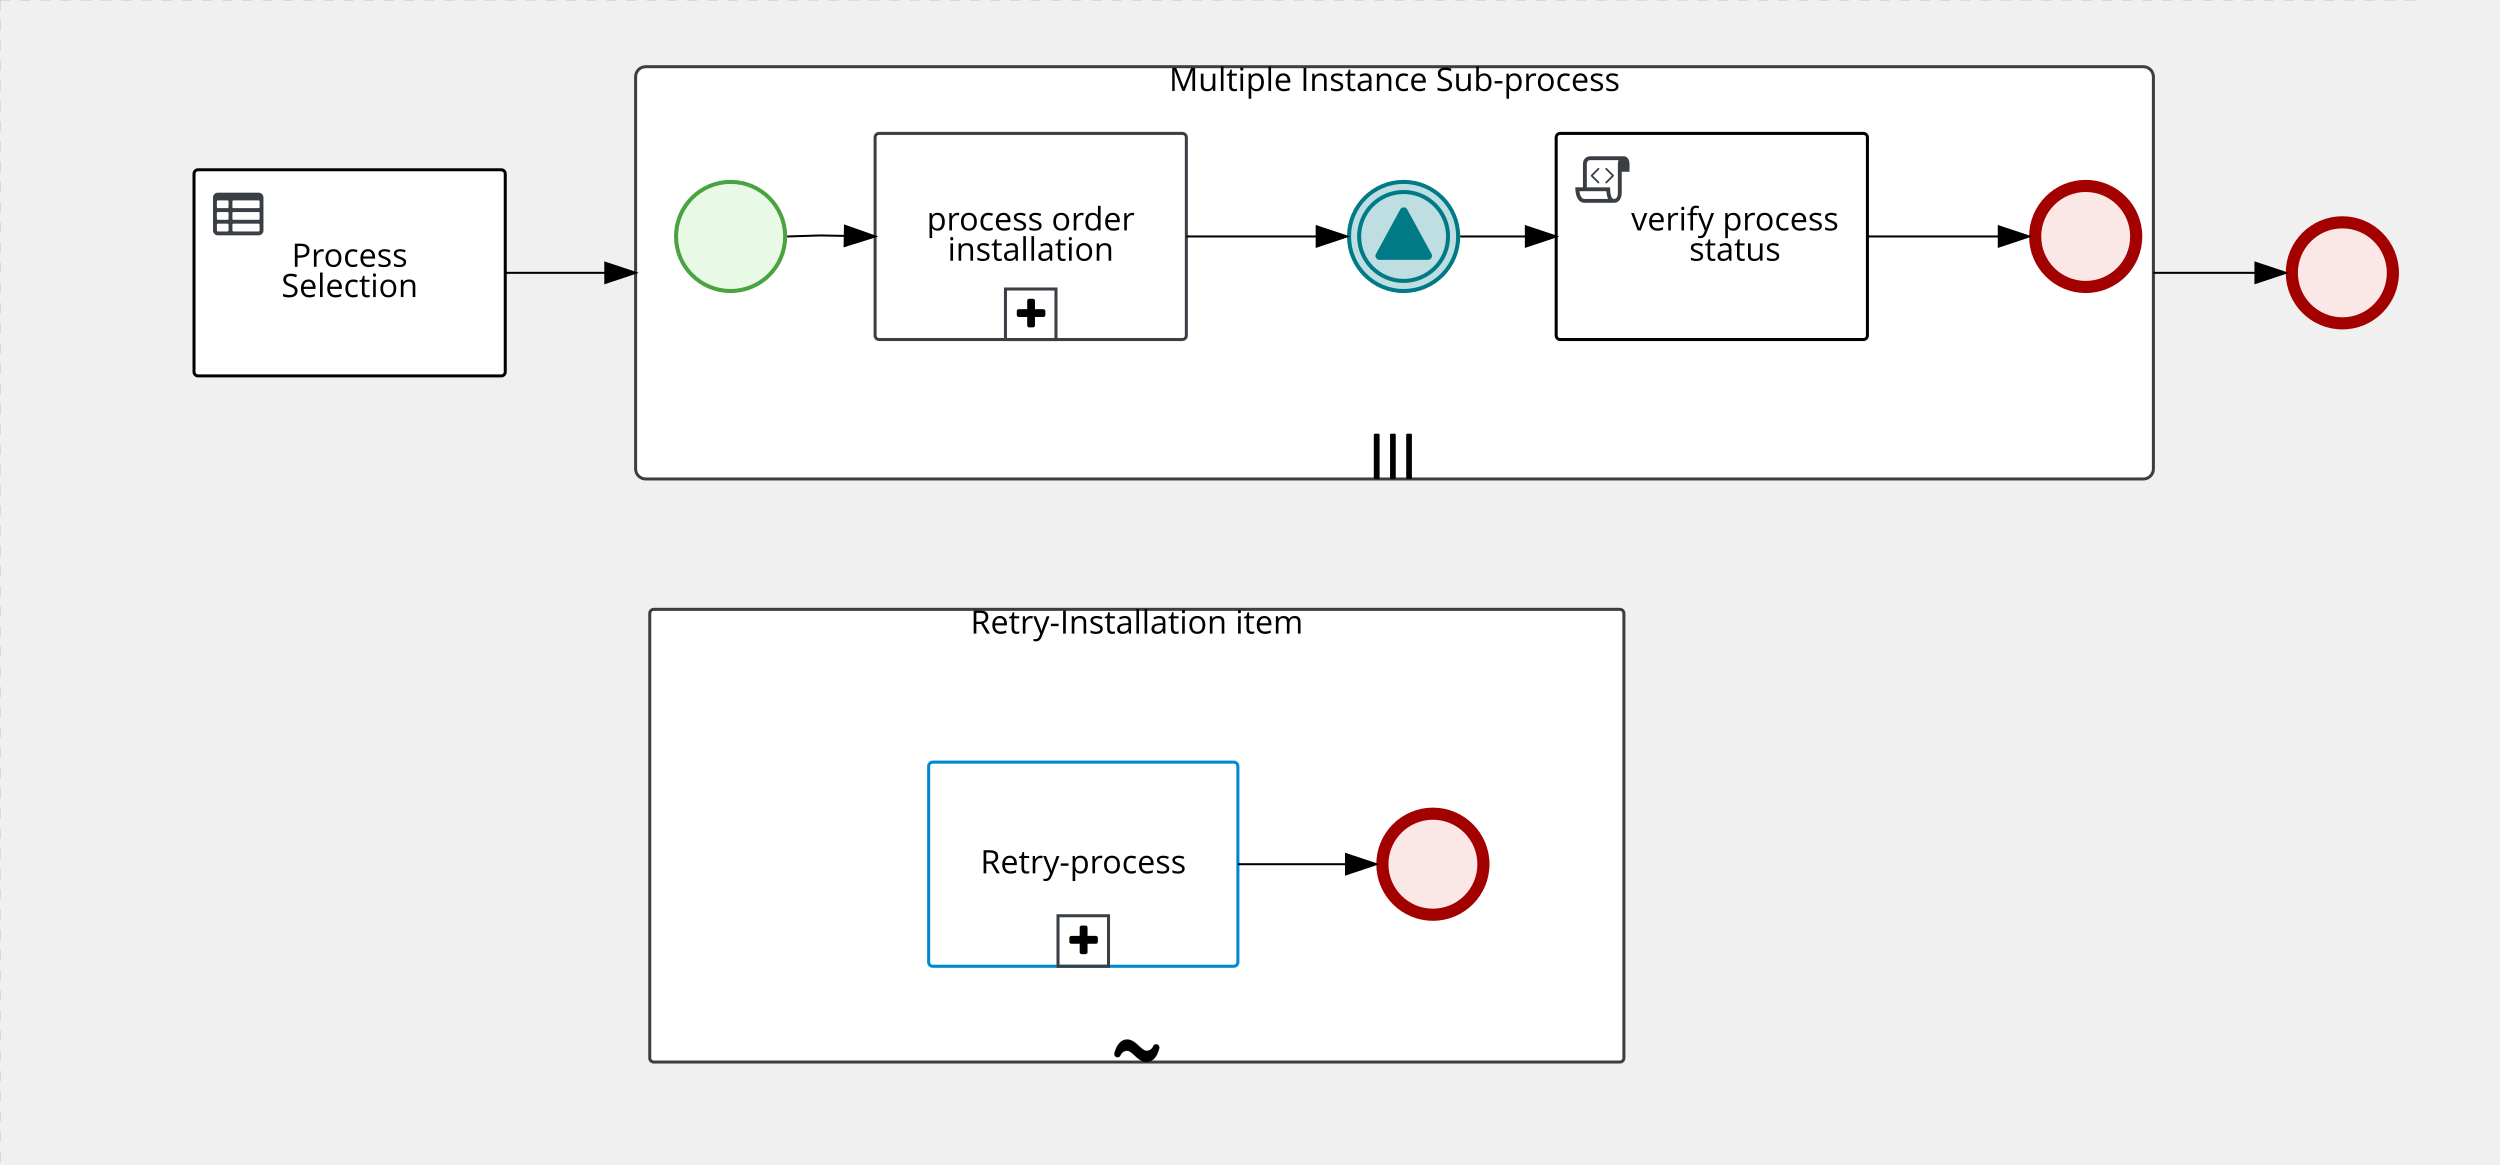
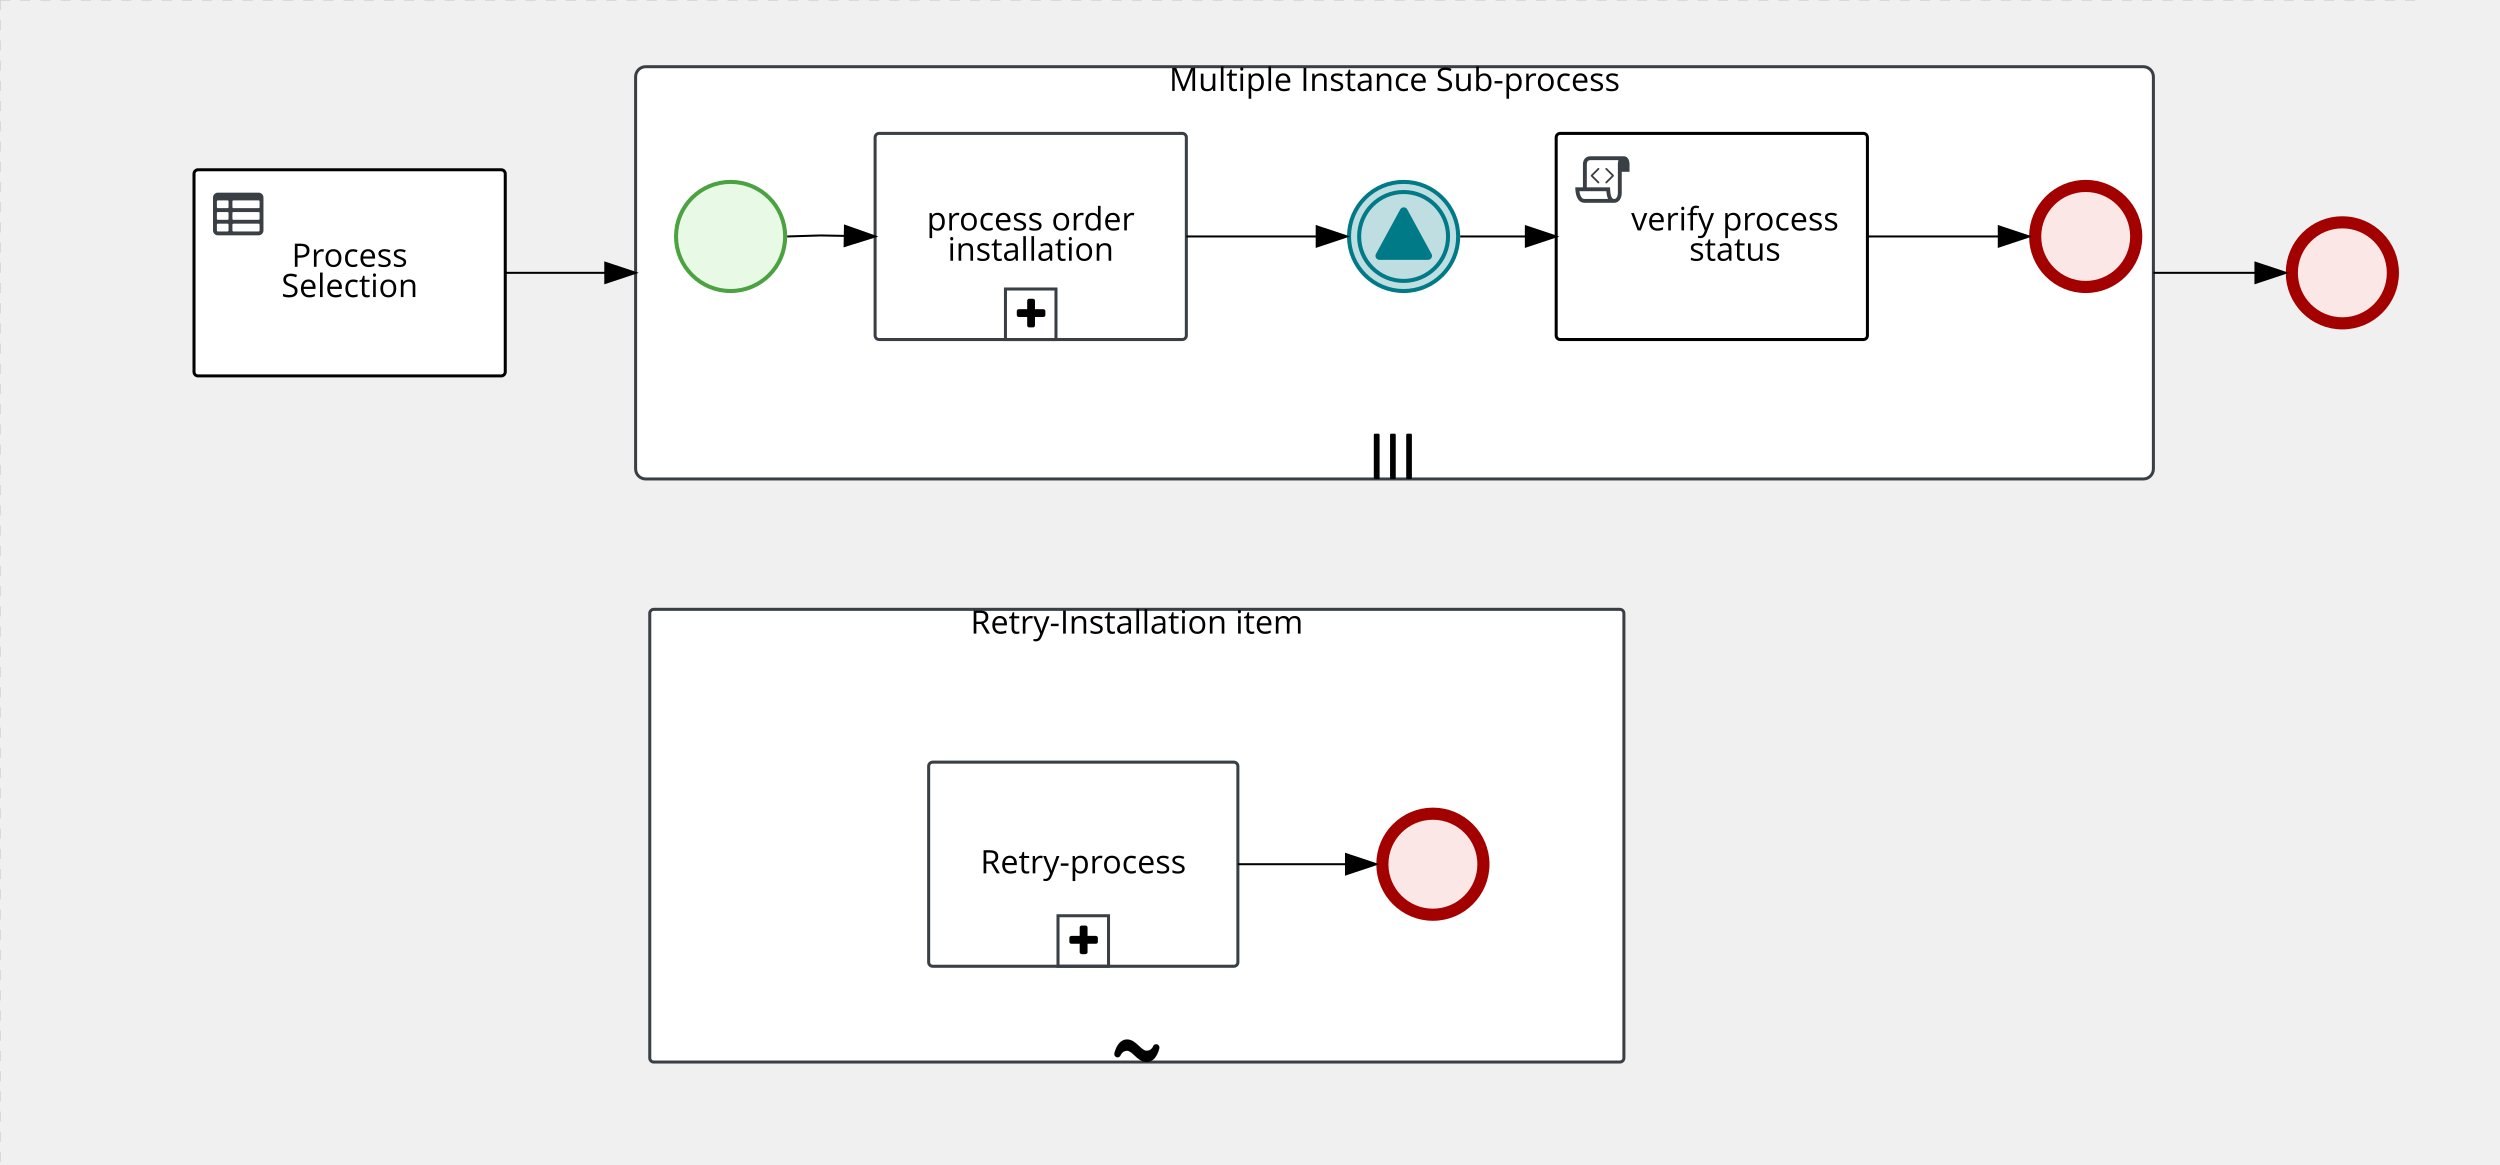
<svg xmlns="http://www.w3.org/2000/svg" version="1.1" width="1237" height="576" viewBox="0 0 1237 576">
  <defs />
  <g transform="matrix(1,0,0,1,0,0)">
    <g>
      <g>
        <g>
          <path fill="none" stroke="#d3d3d3" paint-order="fill stroke markers" d=" M 0 0 L 1200 0" stroke-miterlimit="10" stroke-opacity="0.8" stroke-dasharray="5" />
        </g>
        <g>
          <path fill="none" stroke="#d3d3d3" paint-order="fill stroke markers" d=" M 0 0 L 0 800" stroke-miterlimit="10" stroke-opacity="0.8" stroke-dasharray="5" />
        </g>
      </g>
      <g id="_45F9D44C-ED1A-4BF3-ACC1-0480FF2992BC" bpmn2nodeid="_45F9D44C-ED1A-4BF3-ACC1-0480FF2992BC" transform="matrix(1,0,0,1,314.5,33)">
        <g>
          <path fill="none" stroke="none" />
        </g>
        <g transform="matrix(1,0,0,1,0,0)">
          <path fill="#ffffff" stroke="none" id="_45F9D44C-ED1A-4BF3-ACC1-0480FF2992BC?shapeType=BACKGROUND" paint-order="stroke fill markers" d=" M 5 0 L 746 0 L 746 0 A 5 5 0 0 1 751 5 L 751 199 L 751 199 A 5 5 0 0 1 746 204 L 5 204 L 5 204 A 5 5 0 0 1 0 199 L 0 5 L 0 5 A 5 5 0 0 1 5 0 Z" />
        </g>
        <g transform="matrix(1,0,0,1,0,0)">
          <path fill="none" stroke="#393f44" id="_45F9D44C-ED1A-4BF3-ACC1-0480FF2992BC?shapeType=BORDER&amp;renderType=STROKE" paint-order="fill stroke markers" d=" M 5 0 L 746 0 L 746 0 A 5 5 0 0 1 751 5 L 751 199 L 751 199 A 5 5 0 0 1 746 204 L 5 204 L 5 204 A 5 5 0 0 1 0 199 L 0 5 L 0 5 A 5 5 0 0 1 5 0 Z" stroke-miterlimit="10" stroke-width="1.5" stroke-dasharray="" />
        </g>
        <g transform="matrix(1,0,0,1,78.5,-29)">
          <g transform="matrix(0.05,0,0,0.05,285,209)">
            <g transform="matrix(1,0,0,1,0,0)">
              <path fill="#000000" stroke="#000000" id="_45F9D44C-ED1A-4BF3-ACC1-0480FF2992BCundefined" paint-order="fill stroke markers" d=" M 0 0 M 92 44 L 92 468 C 92 474.6 86.6 480 80 480 L 48 480 C 41.4 480 36 474.6 36 468 L 36 44 C 36 37.4 41.4 32 48 32 L 80 32 C 86.6 32 92 37.4 92 44 Z M 0 0 M 252 44 L 252 468 C 252 474.6 246.6 480 240 480 L 208 480 C 201.4 480 196 474.6 196 468 L 196 44 C 196 37.4 201.4 32 208 32 L 240 32 C 246.6 32 252 37.4 252 44 Z M 0 0 M 412 44 L 412 468 C 412 474.6 406.6 480 400 480 L 368 480 C 361.4 480 356 474.6 356 468 L 356 44 C 356 37.4 361.4 32 368 32 L 400 32 C 406.6 32 412 37.4 412 44 Z" stroke-miterlimit="10" stroke-dasharray="" />
            </g>
            <g transform="matrix(1,0,0,1,0,0)">
              <path fill="none" stroke="none" />
            </g>
          </g>
        </g>
        <g transform="matrix(1,0,0,1,263.9414,0)">
          <text fill="#000000" stroke="none" font-family="Open Sans" font-size="12pt" font-style="normal" font-weight="normal" text-decoration="normal" x="111.559" y="12" text-anchor="middle" dominant-baseline="alphabetic">Multiple Instance Sub-process</text>
        </g>
        <g id="_B4C3B52A-9EFA-4FB7-9D78-ED9850F63086" bpmn2nodeid="_B4C3B52A-9EFA-4FB7-9D78-ED9850F63086" transform="matrix(1,0,0,1,689.5,56)">
          <g>
            <path fill="none" stroke="none" />
          </g>
          <g transform="matrix(0.125,0,0,0.125,0,0)">
            <g transform="matrix(1,0,0,1,0,0)">
              <path fill="#fce7e7" stroke="none" id="_B4C3B52A-9EFA-4FB7-9D78-ED9850F63086?shapeType=BACKGROUND" paint-order="stroke fill markers" d=" M 0 0 M 444 224 C 444 263.9 434.2 300.8 414.4 334.5 C 394.7 368.2 368 394.9 334.4 414.5 C 300.8 434.1 263.9 444 224 444 C 184.1 444 147.2 434.2 113.5 414.4 C 79.8 394.7 53.1 368 33.5 334.4 C 13.9 300.8 4 263.9 4 224 C 4 184.1 13.8 147.2 33.6 113.5 C 53.4 79.8 80.1 53.1 113.6 33.5 C 147.1 13.9 184.1 4 224 4 C 263.9 4 300.8 13.8 334.5 33.6 C 368.2 53.4 394.9 80.1 414.5 113.6 C 434.1 147.1 444 184.1 444 224 Z" />
            </g>
            <g>
              <g transform="matrix(1,0,0,1,0,0)">
                <g transform="matrix(1,0,0,1,0,0)">
                  <path fill="#a30000" stroke="none" id="_B4C3B52A-9EFA-4FB7-9D78-ED9850F63086?shapeType=BORDER&amp;renderType=FILL" paint-order="stroke fill markers" d=" M 0 0 M 224 0 C 100.3 0 0 100.3 0 224 C 0 347.7 100.3 448 224 448 C 347.7 448 448 347.7 448 224 C 448 100.3 347.7 0 224 0 Z M 0 0 M 224 400 C 126.8 400 48 321.2 48 224 C 48 126.8 126.8 48 224 48 C 321.2 48 400 126.8 400 224 C 400 321.2 321.2 400 224 400 Z" />
                </g>
              </g>
            </g>
          </g>
          <g transform="matrix(1,0,0,1,28,61)" />
        </g>
        <g id="_2AE18063-6192-4CA4-B357-3C3E5F66B552" bpmn2nodeid="_2AE18063-6192-4CA4-B357-3C3E5F66B552" transform="matrix(1,0,0,1,19,56)">
          <g>
            <path fill="none" stroke="none" />
          </g>
          <g transform="matrix(0.125,0,0,0.125,0,0)">
            <g transform="matrix(1,0,0,1,0,0)">
              <path fill="#e8fae6" stroke="none" id="_2AE18063-6192-4CA4-B357-3C3E5F66B552?shapeType=BACKGROUND" paint-order="stroke fill markers" d=" M 0 0 M 444 224 C 444 263.9 434.2 300.8 414.4 334.5 C 394.7 368.2 368 394.9 334.4 414.5 C 300.8 434.1 263.9 444 224 444 C 184.1 444 147.2 434.2 113.5 414.4 C 79.8 394.7 53.1 368 33.5 334.4 C 13.9 300.8 4 263.9 4 224 C 4 184.1 13.8 147.2 33.6 113.5 C 53.4 79.8 80.1 53.1 113.6 33.5 C 147.1 13.9 184.1 4 224 4 C 263.9 4 300.8 13.8 334.5 33.6 C 368.2 53.4 394.9 80.1 414.5 113.6 C 434.1 147.1 444 184.1 444 224 Z" />
            </g>
            <g>
              <g transform="matrix(1,0,0,1,0,0)">
                <g transform="matrix(1,0,0,1,0,0)">
                  <path fill="#4aa241" stroke="none" id="_2AE18063-6192-4CA4-B357-3C3E5F66B552?shapeType=BORDER&amp;renderType=FILL" paint-order="stroke fill markers" d=" M 0 0 M 224 0 C 100.3 0 0 100.3 0 224 C 0 347.7 100.3 448 224 448 C 347.7 448 448 347.7 448 224 C 448 100.3 347.7 0 224 0 Z M 0 0 M 224 432 C 109.1 432 16 338.9 16 224 C 16 109.1 109.1 16 224 16 C 338.9 16 432 109.1 432 224 C 432 338.9 338.9 432 224 432 Z" />
                </g>
              </g>
            </g>
          </g>
          <g transform="matrix(1,0,0,1,28,61)" />
        </g>
        <g id="_67140513-3ACA-4FD6-B48C-4674B1F38ED3" bpmn2nodeid="_67140513-3ACA-4FD6-B48C-4674B1F38ED3" transform="matrix(1,0,0,1,455.5,33)">
          <g>
            <path fill="none" stroke="none" />
          </g>
          <g transform="matrix(1,0,0,1,0,0)">
            <path fill="#ffffff" stroke="none" id="_67140513-3ACA-4FD6-B48C-4674B1F38ED3?shapeType=BACKGROUND" paint-order="stroke fill markers" d=" M 2 0 L 152 0 L 152 0 A 2 2 0 0 1 154 2 L 154 100 L 154 100 A 2 2 0 0 1 152 102 L 2 102 L 2 102 A 2 2 0 0 1 0 100 L 0 2 L 0 2 A 2 2 0 0 1 2 0 Z" />
          </g>
          <g transform="matrix(1,0,0,1,0,0)">
            <path fill="none" stroke="#000000" id="_67140513-3ACA-4FD6-B48C-4674B1F38ED3?shapeType=BORDER&amp;renderType=STROKE" paint-order="fill stroke markers" d=" M 2 0 L 152 0 L 152 0 A 2 2 0 0 1 154 2 L 154 100 L 154 100 A 2 2 0 0 1 152 102 L 2 102 L 2 102 A 2 2 0 0 1 0 100 L 0 2 L 0 2 A 2 2 0 0 1 2 0 Z" stroke-miterlimit="10" stroke-width="1.5" stroke-dasharray="" />
          </g>
          <g>
            <g transform="matrix(0.06,0,0,0.06,9.4,9.4)">
              <g transform="matrix(1,0,0,1,0,0)">
                <path fill="#393f44" stroke="none" id="_67140513-3ACA-4FD6-B48C-4674B1F38ED3undefined" paint-order="stroke fill markers" d=" M 0 0 M 197.3 130.2 C 194.4 127.3 189.6 127.3 186.7 130.2 L 130.2 186.7 C 127.3 189.6 127.3 194.4 130.2 197.3 L 186.7 253.8 C 188.1 255.3 190.1 256 192 256 C 193.9 256 195.9 255.3 197.3 253.7 C 200.2 250.8 200.2 246 197.3 243.1 L 146.2 192 L 197.3 140.8 C 200.2 137.9 200.2 133.1 197.3 130.2 Z" />
              </g>
              <g transform="matrix(1,0,0,1,0,0)">
                <path fill="#393f44" stroke="none" id="_67140513-3ACA-4FD6-B48C-4674B1F38ED3undefined" paint-order="stroke fill markers" d=" M 0 0 M 261.3 130.2 C 258.4 127.3 253.6 127.3 250.7 130.2 C 247.8 133.1 247.8 137.9 250.7 140.8 L 301.8 191.9 L 250.7 243 C 247.8 245.9 247.8 250.7 250.7 253.6 C 252.1 255.3 254.1 256 256 256 C 257.9 256 259.9 255.3 261.3 253.8 L 317.8 197.3 C 320.7 194.4 320.7 189.6 317.8 186.7 L 261.3 130.2 Z" />
              </g>
              <g transform="matrix(1,0,0,1,0,0)">
                <path fill="#393f44" stroke="none" id="_67140513-3ACA-4FD6-B48C-4674B1F38ED3undefined" paint-order="stroke fill markers" d=" M 0 0 M 400 32 C 400 32 152.8 32 128 32 C 62 32 64 96 64 96 L 64 288 L 1 288 C 1 288 -4 416 78 416 L 320 416 C 368 416 384 368 384 336 C 384 314.2 384 224.4 384 160 L 448 160 L 448 96 C 448 96 449 32 400 32 Z M 0 0 M 78 383.9 C 68.5 383.9 61.6 381.1 55.5 374.9 C 43.4 362.4 37.5 339.6 34.9 320 L 256.9 320 C 257.1 322.7 257.3 325.4 257.6 328.2 C 260 351.6 264.7 370.1 271.9 383.9 L 78 383.9 L 78 383.9 Z M 0 0 M 352 336 C 352 345.9 349.6 360.3 342.9 371 C 337.2 380.1 330.4 384 320 384 C 285 384 288 288 288 288 L 96 288 L 96 96 L 96 95.9 L 96 95.1 C 96 90.6 97.6 78.3 104.7 71.2 C 106.5 69.4 111.9 64 128 64 L 356.5 64 C 354.4 72.8 352.8 81.8 352.2 89.9 C 352.2 90.5 352.1 91.1 352.1 91.7 C 352.1 92 352.1 92.3 352.1 92.6 C 352 94.8 352 96 352 96 L 352 160 L 352 336 Z" />
              </g>
            </g>
          </g>
          <g transform="matrix(1,0,0,1,35,36)">
            <text fill="#000000" stroke="none" font-family="Open Sans" font-size="12pt" font-style="normal" font-weight="normal" text-decoration="normal" x="53.453" y="12" text-anchor="middle" dominant-baseline="alphabetic">verify process </text>
            <text fill="#000000" stroke="none" font-family="Open Sans" font-size="12pt" font-style="normal" font-weight="normal" text-decoration="normal" x="53.453" y="27" text-anchor="middle" dominant-baseline="alphabetic">       status        </text>
          </g>
        </g>
        <g id="_D45F2C03-11A5-4161-B90A-8F9283DBAB6F" bpmn2nodeid="_D45F2C03-11A5-4161-B90A-8F9283DBAB6F" transform="matrix(1,0,0,1,118.5,33)">
          <g>
            <path fill="none" stroke="none" />
          </g>
          <g transform="matrix(1,0,0,1,0,0)">
            <path fill="#ffffff" stroke="none" id="_D45F2C03-11A5-4161-B90A-8F9283DBAB6F?shapeType=BACKGROUND" paint-order="stroke fill markers" d=" M 2 0 L 152 0 L 152 0 A 2 2 0 0 1 154 2 L 154 100 L 154 100 A 2 2 0 0 1 152 102 L 2 102 L 2 102 A 2 2 0 0 1 0 100 L 0 2 L 0 2 A 2 2 0 0 1 2 0 Z" />
          </g>
          <g transform="matrix(1,0,0,1,0,0)">
            <path fill="none" stroke="#393f44" id="_D45F2C03-11A5-4161-B90A-8F9283DBAB6F?shapeType=BORDER&amp;renderType=STROKE" paint-order="fill stroke markers" d=" M 2 0 L 152 0 L 152 0 A 2 2 0 0 1 154 2 L 154 100 L 154 100 A 2 2 0 0 1 152 102 L 2 102 L 2 102 A 2 2 0 0 1 0 100 L 0 2 L 0 2 A 2 2 0 0 1 2 0 Z" stroke-miterlimit="10" stroke-width="1.5" stroke-dasharray="" />
          </g>
          <g transform="matrix(1,0,0,1,1.5,11)">
            <g transform="matrix(1,0,0,1,0,0)">
              <g transform="matrix(1,0,0,1,63,66)">
                <path fill="none" stroke="#393f44" id="_D45F2C03-11A5-4161-B90A-8F9283DBAB6Fundefined" paint-order="fill stroke markers" d=" M 0 0 L 25 0 L 25 25 L 0 25 L 0 0 Z Z" stroke-miterlimit="10" stroke-width="1.5" stroke-dasharray="" />
              </g>
              <g transform="matrix(0.04,0,0,0.04,68.64,69.6)">
                <path fill="#000000" stroke="#000000" id="_D45F2C03-11A5-4161-B90A-8F9283DBAB6Fundefined" paint-order="fill stroke markers" d=" M 0 0 M 352 184 L 352 232 C 352 238.7 349.7 244.3 345 249 C 340.3 253.7 334.7 256 328 256 L 224 256 L 224 360 C 224 366.7 221.7 372.3 217 377 C 212.3 381.7 206.7 384 200 384 L 152 384 C 145.3 384 139.7 381.7 135 377 C 130.3 372.3 128 366.7 128 360 L 128 256 L 24 256 C 17.3 256 11.7 253.7 7 249 C 2.3 244.3 0 238.7 0 232 L 0 184 C 0 177.3 2.3 171.7 7 167 C 11.7 162.3 17.3 160 24 160 L 128 160 L 128 56 C 128 49.3 130.3 43.7 135 39 C 139.7 34.3 145.3 32 152 32 L 200 32 C 206.7 32 212.3 34.3 217 39 C 221.7 43.7 224 49.3 224 56 L 224 160 L 328 160 C 334.7 160 340.3 162.3 345 167 C 349.7 171.7 352 177.3 352 184 Z" stroke-miterlimit="10" stroke-dasharray="" />
              </g>
            </g>
          </g>
          <g transform="matrix(1,0,0,1,13.32,11)">
            <g transform="matrix(1,0,0,1,0,0)">
              <g transform="matrix(1,0,0,1,63,66)">
                <path fill="none" stroke="none" />
              </g>
              <g transform="matrix(0.04,0,0,0.04,68.64,69.6)">
                <path fill="none" stroke="none" />
              </g>
              <g transform="matrix(0.04,0,0,0.04,40.32,71.04)">
                <path fill="none" stroke="none" />
              </g>
              <g transform="matrix(0.04,0,0,0.04,39.36,72)">
                <path fill="none" stroke="none" />
              </g>
            </g>
          </g>
          <g transform="matrix(1,0,0,1,23.48047,36)">
            <text fill="#000000" stroke="none" font-family="Open Sans" font-size="12pt" font-style="normal" font-weight="normal" text-decoration="normal" x="53.52" y="12" text-anchor="middle" dominant-baseline="alphabetic">process order </text>
            <text fill="#000000" stroke="none" font-family="Open Sans" font-size="12pt" font-style="normal" font-weight="normal" text-decoration="normal" x="53.52" y="27" text-anchor="middle" dominant-baseline="alphabetic">   installation   </text>
          </g>
        </g>
        <g id="_9B9200DA-2CAD-4A9A-89BC-7B407DC32A02" bpmn2nodeid="_9B9200DA-2CAD-4A9A-89BC-7B407DC32A02" transform="matrix(1,0,0,1,352,56)">
          <g>
            <path fill="none" stroke="none" />
          </g>
          <g transform="matrix(0.125,0,0,0.125,0,0)">
            <g transform="matrix(1,0,0,1,0,0)">
              <path fill="#bedee1" stroke="none" id="_9B9200DA-2CAD-4A9A-89BC-7B407DC32A02?shapeType=BACKGROUND" paint-order="stroke fill markers" d=" M 0 0 M 444 224 C 444 263.9 434.2 300.8 414.4 334.5 C 394.7 368.2 368 394.9 334.4 414.5 C 300.8 434.1 263.9 444 224 444 C 184.1 444 147.2 434.2 113.5 414.4 C 79.8 394.7 53.1 368 33.5 334.4 C 13.9 300.8 4 263.9 4 224 C 4 184.1 13.8 147.2 33.6 113.5 C 53.4 79.8 80.1 53.1 113.6 33.5 C 147.1 13.9 184.1 4 224 4 C 263.9 4 300.8 13.8 334.5 33.6 C 368.2 53.4 394.9 80.1 414.5 113.6 C 434.1 147.1 444 184.1 444 224 Z" />
            </g>
            <g>
              <g transform="matrix(1,0,0,1,0,0)">
                <g transform="matrix(1,0,0,1,0,0)">
                  <path fill="#007a87" stroke="none" id="_9B9200DA-2CAD-4A9A-89BC-7B407DC32A02?shapeType=BORDER&amp;renderType=FILL" paint-order="stroke fill markers" d=" M 0 0 M 224 408 C 122.5 408 40 325.5 40 224 C 40 122.5 122.5 40 224 40 C 325.5 40 408 122.5 408 224 C 408 325.5 325.5 408 224 408 Z M 0 0 M 224 56 C 131.4 56 56 131.4 56 224 C 56 316.6 131.4 392 224 392 C 316.6 392 392 316.6 392 224 C 392 131.4 316.6 56 224 56 Z M 0 0 M 224 16 C 252.1 16 279.3 21.5 305 32.3 C 329.8 42.8 352 57.8 371.1 76.9 C 390.2 96 405.2 118.3 415.7 143 C 426.5 168.6 432 195.9 432 224 C 432 252.1 426.5 279.3 415.7 305 C 405.2 329.8 390.2 352 371.1 371.1 C 352 390.2 329.7 405.2 305 415.7 C 279.4 426.5 252.1 432 224 432 C 195.9 432 168.7 426.5 143 415.7 C 118.2 405.2 96 390.2 76.9 371.1 C 57.8 352 42.8 329.7 32.3 305 C 21.5 279.3 16 252.1 16 224 C 16 195.9 21.5 168.7 32.3 143 C 42.8 118.2 57.8 96 76.9 76.9 C 96 57.8 118.3 42.8 143 32.3 C 168.7 21.5 195.9 16 224 16 M 224 0 C 100.3 0 0 100.3 0 224 C 0 347.7 100.3 448 224 448 C 347.7 448 448 347.7 448 224 C 448 100.3 347.7 0 224 0 L 224 0 Z" />
                </g>
              </g>
            </g>
            <g>
              <g transform="matrix(1,0,0,1,0,0)">
                <g transform="matrix(1,0,0,1,0,0)">
                  <path fill="#007a87" stroke="none" id="_9B9200DA-2CAD-4A9A-89BC-7B407DC32A02undefined" paint-order="stroke fill markers" d=" M 0 0 M 224.6 108.7 C 221.7 108.7 219 109.5 216.5 110.9 C 214 112.3 212.1 114.5 210.6 117 L 114.7 293 C 111.8 298.2 111.9 303.5 114.9 308.8 C 116.3 311.2 118.2 313.2 120.7 314.6 C 123.1 316 125.8 316.7 128.7 316.7 L 320.5 316.7 C 323.4 316.7 325.9 316 328.4 314.6 C 330.9 313.2 332.8 311.3 334.2 308.8 C 337.3 303.6 337.3 298.3 334.4 293 L 238.5 117 C 237.1 114.4 235.2 112.4 232.7 110.9 C 230.2 109.4 227.5 108.7 224.6 108.7 L 224.6 108.7 Z" />
                </g>
              </g>
            </g>
          </g>
          <g transform="matrix(1,0,0,1,28,61)" />
        </g>
      </g>
      <g id="_26BB48D7-7563-4595-8B10-F4FA519EEC7D" bpmn2nodeid="_26BB48D7-7563-4595-8B10-F4FA519EEC7D" transform="matrix(1,0,0,1,1131,107)">
        <g>
          <path fill="none" stroke="none" />
        </g>
        <g transform="matrix(0.125,0,0,0.125,0,0)">
          <g transform="matrix(1,0,0,1,0,0)">
            <path fill="#fce7e7" stroke="none" id="_26BB48D7-7563-4595-8B10-F4FA519EEC7D?shapeType=BACKGROUND" paint-order="stroke fill markers" d=" M 0 0 M 444 224 C 444 263.9 434.2 300.8 414.4 334.5 C 394.7 368.2 368 394.9 334.4 414.5 C 300.8 434.1 263.9 444 224 444 C 184.1 444 147.2 434.2 113.5 414.4 C 79.8 394.7 53.1 368 33.5 334.4 C 13.9 300.8 4 263.9 4 224 C 4 184.1 13.8 147.2 33.6 113.5 C 53.4 79.8 80.1 53.1 113.6 33.5 C 147.1 13.9 184.1 4 224 4 C 263.9 4 300.8 13.8 334.5 33.6 C 368.2 53.4 394.9 80.1 414.5 113.6 C 434.1 147.1 444 184.1 444 224 Z" />
          </g>
          <g>
            <g transform="matrix(1,0,0,1,0,0)">
              <g transform="matrix(1,0,0,1,0,0)">
                <path fill="#a30000" stroke="none" id="_26BB48D7-7563-4595-8B10-F4FA519EEC7D?shapeType=BORDER&amp;renderType=FILL" paint-order="stroke fill markers" d=" M 0 0 M 224 0 C 100.3 0 0 100.3 0 224 C 0 347.7 100.3 448 224 448 C 347.7 448 448 347.7 448 224 C 448 100.3 347.7 0 224 0 Z M 0 0 M 224 400 C 126.8 400 48 321.2 48 224 C 48 126.8 126.8 48 224 48 C 321.2 48 400 126.8 400 224 C 400 321.2 321.2 400 224 400 Z" />
              </g>
            </g>
          </g>
        </g>
        <g transform="matrix(1,0,0,1,28,61)" />
      </g>
      <g id="_7D34E5EE-86DE-40AA-8B07-371B3AC2BA39" bpmn2nodeid="_7D34E5EE-86DE-40AA-8B07-371B3AC2BA39" transform="matrix(1,0,0,1,96,84)">
        <g>
          <path fill="none" stroke="none" />
        </g>
        <g transform="matrix(1,0,0,1,0,0)">
          <path fill="#ffffff" stroke="none" id="_7D34E5EE-86DE-40AA-8B07-371B3AC2BA39?shapeType=BACKGROUND" paint-order="stroke fill markers" d=" M 2 0 L 152 0 L 152 0 A 2 2 0 0 1 154 2 L 154 100 L 154 100 A 2 2 0 0 1 152 102 L 2 102 L 2 102 A 2 2 0 0 1 0 100 L 0 2 L 0 2 A 2 2 0 0 1 2 0 Z" />
        </g>
        <g transform="matrix(1,0,0,1,0,0)">
          <path fill="none" stroke="#000000" id="_7D34E5EE-86DE-40AA-8B07-371B3AC2BA39?shapeType=BORDER&amp;renderType=STROKE" paint-order="fill stroke markers" d=" M 2 0 L 152 0 L 152 0 A 2 2 0 0 1 154 2 L 154 100 L 154 100 A 2 2 0 0 1 152 102 L 2 102 L 2 102 A 2 2 0 0 1 0 100 L 0 2 L 0 2 A 2 2 0 0 1 2 0 Z" stroke-miterlimit="10" stroke-width="1.5" stroke-dasharray="" />
        </g>
        <g>
          <g transform="matrix(0.06,0,0,0.06,9.4,9.4)">
            <g transform="matrix(1,0,0,1,0,0)">
              <path fill="#393f44" stroke="none" id="_7D34E5EE-86DE-40AA-8B07-371B3AC2BA39undefined" paint-order="stroke fill markers" d=" M 0 0 M 128 344 L 128 296 C 128 293.7 127.2 291.8 125.8 290.2 C 124.4 288.6 122.4 288 120 288 L 40 288 C 37.7 288 35.8 288.8 34.2 290.2 C 32.6 291.6 32 293.7 32 296 L 32 344 C 32 346.3 32.8 348.2 34.2 349.8 C 35.6 351.4 37.6 352 40 352 L 120 352 C 122.3 352 124.2 351.2 125.8 349.8 C 127.4 348.4 128 346.3 128 344 Z M 0 0 M 128 248 L 128 200 C 128 197.7 127.2 195.8 125.8 194.2 C 124.4 192.6 122.4 192 120 192 L 40 192 C 37.7 192 35.8 192.8 34.2 194.2 C 32.6 195.6 32 197.7 32 200 L 32 248 C 32 250.3 32.8 252.2 34.2 253.8 C 35.6 255.4 37.6 256 40 256 L 120 256 C 122.3 256 124.2 255.2 125.8 253.8 C 127.4 252.4 128 250.3 128 248 Z M 0 0 M 376 352 C 378.3 352 380.2 351.2 381.8 349.8 C 383.4 348.4 384 346.4 384 344 L 384 296 C 384 293.7 383.2 291.8 381.8 290.2 C 380.4 288.6 378.4 288 376 288 L 168 288 C 165.7 288 163.8 288.8 162.2 290.2 C 160.6 291.6 160 293.6 160 296 L 160 344 C 160 346.3 160.8 348.2 162.2 349.8 C 163.6 351.4 165.6 352 168 352 L 376 352 Z M 0 0 M 128 152 L 128 104 C 128 101.7 127.2 99.8 125.8 98.2 C 124.4 96.6 122.3 96 120 96 L 40 96 C 37.7 96 35.8 96.8 34.2 98.2 C 32.6 99.6 32 101.7 32 104 L 32 152 C 32 154.3 32.8 156.2 34.2 157.8 C 35.6 159.4 37.6 160 40 160 L 120 160 C 122.3 160 124.2 159.2 125.8 157.8 C 127.4 156.4 128 154.3 128 152 Z M 0 0 M 376 256 C 378.3 256 380.2 255.2 381.8 253.8 C 383.4 252.4 384 250.4 384 248 L 384 200 C 384 197.7 383.2 195.8 381.8 194.2 C 380.4 192.6 378.4 192 376 192 L 168 192 C 165.7 192 163.8 192.8 162.2 194.2 C 160.6 195.6 160 197.6 160 200 L 160 248 C 160 250.3 160.8 252.2 162.2 253.8 C 163.6 255.4 165.6 256 168 256 L 376 256 Z M 0 0 M 376 160 C 378.3 160 380.2 159.2 381.8 157.8 C 383.4 156.4 384 154.4 384 152 L 384 104 C 384 101.7 383.2 99.8 381.8 98.2 C 380.4 96.6 378.3 96 376 96 L 168 96 C 165.7 96 163.8 96.8 162.2 98.2 C 160.6 99.6 160 101.6 160 104 L 160 152 C 160 154.3 160.8 156.2 162.2 157.8 C 163.6 159.4 165.6 160 168 160 L 376 160 Z M 0 0 M 416 72 L 416 344 C 416 355 412.1 364.4 404.2 372.2 C 396.3 380 387 384 376 384 L 40 384 C 29 384 19.6 380.1 11.8 372.2 C 4 364.3 0 355 0 344 L 0 72 C 0 61 3.9 51.6 11.8 43.8 C 19.7 36 29 32 40 32 L 376 32 C 387 32 396.4 35.9 404.2 43.8 C 412 51.7 416 61 416 72 Z" />
            </g>
          </g>
        </g>
        <g transform="matrix(1,0,0,1,43.21094,36)">
          <text fill="#000000" stroke="none" font-family="Open Sans" font-size="12pt" font-style="normal" font-weight="normal" text-decoration="normal" x="33.789" y="12" text-anchor="middle" dominant-baseline="alphabetic">Process  </text>
          <text fill="#000000" stroke="none" font-family="Open Sans" font-size="12pt" font-style="normal" font-weight="normal" text-decoration="normal" x="33.789" y="27" text-anchor="middle" dominant-baseline="alphabetic">Selection</text>
        </g>
      </g>
      <g id="_D7C34A1D-0D47-47CB-A5B1-F1C043E3C86F" bpmn2nodeid="_D7C34A1D-0D47-47CB-A5B1-F1C043E3C86F">
        <g>
          <path fill="none" stroke="#000000" paint-order="fill stroke markers" d=" M 250 135 L 299.5 135" stroke-miterlimit="10" stroke-dasharray="" />
        </g>
        <g transform="matrix(1,0,0,1,250,135)" />
        <g transform="matrix(6.123233995736766e-17,1,-1,6.123233995736766e-17,314.5,130)">
          <path fill="#000000" stroke="#000000" paint-order="fill stroke markers" d=" M 10 15 L 0 15 L 5 0 Z" stroke-miterlimit="10" stroke-dasharray="" />
        </g>
        <g transform="matrix(1,0,0,1,250,125)" />
      </g>
      <g id="_44608A40-81AA-4F70-915B-2E4DD2065064" bpmn2nodeid="_44608A40-81AA-4F70-915B-2E4DD2065064">
        <g>
          <path fill="none" stroke="#000000" paint-order="fill stroke markers" d=" M 1065.5 135 L 1116 135" stroke-miterlimit="10" stroke-dasharray="" />
        </g>
        <g transform="matrix(1,0,0,1,1065.5,135)" />
        <g transform="matrix(6.123233995736766e-17,1,-1,6.123233995736766e-17,1131,130)">
          <path fill="#000000" stroke="#000000" paint-order="fill stroke markers" d=" M 10 15 L 0 15 L 5 0 Z" stroke-miterlimit="10" stroke-dasharray="" />
        </g>
        <g transform="matrix(1,0,0,1,1065.5,125)" />
      </g>
      <g id="_7B8EBC89-8290-405C-9672-BEEA9CC7CEA4" bpmn2nodeid="_7B8EBC89-8290-405C-9672-BEEA9CC7CEA4">
        <g>
          <path fill="none" stroke="#000000" paint-order="fill stroke markers" d=" M 389.5 117 L 406 116.5 L 418.003 116.722" stroke-miterlimit="10" stroke-dasharray="" />
        </g>
        <g transform="matrix(1,0,0,1,389.5,117)" />
        <g transform="matrix(-0.01851534,0.9998286,-0.9998286,-0.01851534,433.0926,112.0009)">
          <path fill="#000000" stroke="#000000" paint-order="fill stroke markers" d=" M 10 15 L 0 15 L 5 0 Z" stroke-miterlimit="10" stroke-dasharray="" />
        </g>
        <g transform="matrix(1,0,0,1,389.8029,106.7546)" />
      </g>
      <g id="_7AFBC44F-D661-428C-9FB2-BA1E929B7B1E" bpmn2nodeid="_7AFBC44F-D661-428C-9FB2-BA1E929B7B1E">
        <g>
          <path fill="none" stroke="#000000" paint-order="fill stroke markers" d=" M 587 117 L 651.5 117" stroke-miterlimit="10" stroke-dasharray="" />
        </g>
        <g transform="matrix(1,0,0,1,587,117)" />
        <g transform="matrix(6.123233995736766e-17,1,-1,6.123233995736766e-17,666.5,112)">
          <path fill="#000000" stroke="#000000" paint-order="fill stroke markers" d=" M 10 15 L 0 15 L 5 0 Z" stroke-miterlimit="10" stroke-dasharray="" />
        </g>
        <g transform="matrix(1,0,0,1,587,107)" />
      </g>
      <g id="_E59362B2-75A4-4A60-9ADD-7153A7B67782" bpmn2nodeid="_E59362B2-75A4-4A60-9ADD-7153A7B67782">
        <g>
          <path fill="none" stroke="#000000" paint-order="fill stroke markers" d=" M 722.5 117 L 755 117" stroke-miterlimit="10" stroke-dasharray="" />
        </g>
        <g transform="matrix(1,0,0,1,722.5,117)" />
        <g transform="matrix(6.123233995736766e-17,1,-1,6.123233995736766e-17,770,112)">
          <path fill="#000000" stroke="#000000" paint-order="fill stroke markers" d=" M 10 15 L 0 15 L 5 0 Z" stroke-miterlimit="10" stroke-dasharray="" />
        </g>
        <g transform="matrix(1,0,0,1,722.5,107)" />
      </g>
      <g id="_E8D27D99-3148-4AAF-A9DD-25964B8B3C6D" bpmn2nodeid="_E8D27D99-3148-4AAF-A9DD-25964B8B3C6D">
        <g>
          <path fill="none" stroke="#000000" paint-order="fill stroke markers" d=" M 924 117 L 989 117" stroke-miterlimit="10" stroke-dasharray="" />
        </g>
        <g transform="matrix(1,0,0,1,924,117)" />
        <g transform="matrix(6.123233995736766e-17,1,-1,6.123233995736766e-17,1004,112)">
          <path fill="#000000" stroke="#000000" paint-order="fill stroke markers" d=" M 10 15 L 0 15 L 5 0 Z" stroke-miterlimit="10" stroke-dasharray="" />
        </g>
        <g transform="matrix(1,0,0,1,924,107)" />
      </g>
      <g transform="matrix(1,0,0,1,314.5,33)" />
      <g transform="matrix(1,0,0,1,1004,89)" />
      <g transform="matrix(1,0,0,1,333.5,89)" />
      <g transform="matrix(1,0,0,1,770,66)" />
      <g transform="matrix(1,0,0,1,433,66)" />
      <g transform="matrix(1,0,0,1,666.5,89)" />
      <g transform="matrix(1,0,0,1,1131,107)" />
      <g transform="matrix(1,0,0,1,96,84)" />
      <g id="_E504D201-D59D-4095-A443-3731FB3BE27C" bpmn2nodeid="_E504D201-D59D-4095-A443-3731FB3BE27C" transform="matrix(1,0,0,1,321.5,301.5)">
        <g>
          <path fill="none" stroke="none" />
        </g>
        <g transform="matrix(1,0,0,1,0,0)">
          <path fill="#ffffff" stroke="none" id="_E504D201-D59D-4095-A443-3731FB3BE27C?shapeType=BACKGROUND" paint-order="stroke fill markers" d=" M 2 0 L 480 0 L 480 0 A 2 2 0 0 1 482 2 L 482 222 L 482 222 A 2 2 0 0 1 480 224 L 2 224 L 2 224 A 2 2 0 0 1 0 222 L 0 2 L 0 2 A 2 2 0 0 1 2 0 Z" />
        </g>
        <g transform="matrix(1,0,0,1,0,0)">
          <path fill="none" stroke="rgb(57,63,68)" id="_E504D201-D59D-4095-A443-3731FB3BE27C?shapeType=BORDER&amp;renderType=STROKE" paint-order="fill stroke markers" d=" M 2 0 L 480 0 L 480 0 A 2 2 0 0 1 482 2 L 482 222 L 482 222 A 2 2 0 0 1 480 224 L 2 224 L 2 224 A 2 2 0 0 1 0 222 L 0 2 L 0 2 A 2 2 0 0 1 2 0 Z" stroke-miterlimit="10" stroke-width="1.5" stroke-dasharray="" />
        </g>
        <g transform="matrix(1,0,0,1,-55.2125,-1.775)">
          <g transform="matrix(0.05,0,0,0.05,285,209)">
            <g transform="matrix(1,0,0,1,0,0)">
              <path fill="#000000" stroke="#000000" id="_E504D201-D59D-4095-A443-3731FB3BE27Cundefined" paint-order="fill stroke markers" d=" M 0 0 M 421.5 159.5 C 405.6 156.4 390.1 165.8 385.1 180.8 L 385.1 180.8 L 385.2 180.5 C 385.2 180.6 380.9 192.3 370.3 203.4 C 357.3 217 341.1 223.6 320.7 223.6 C 296.6 223.6 271.8 200.6 245.6 176.2 C 213.3 146.2 176.8 112.1 128.2 112.1 C 98.7 112.1 57 124.9 25.3 185.7 C 8.7 217.6 2.3 249.2 2 250.6 L 2 250.7 C 1.9 251.1 1.8 251.6 1.8 252 C 1.8 252.1 1.8 252.2 1.8 252.3 C 1.7 252.7 1.7 253.2 1.6 253.6 C 1.6 253.7 1.6 253.8 1.6 253.9 C 1.6 254.3 1.5 254.8 1.5 255.2 C 1.5 255.3 1.5 255.4 1.5 255.5 C 1.5 255.9 1.5 256.3 1.5 256.6 C 1.5 256.8 1.5 256.9 1.5 257.1 C 1.5 257.4 1.5 257.7 1.5 258 C 1.5 258.2 1.5 258.5 1.5 258.7 C 1.5 258.9 1.5 259.2 1.6 259.4 C 1.6 259.7 1.6 260 1.7 260.3 C 1.7 260.4 1.7 260.6 1.8 260.7 C 1.8 261.1 1.9 261.5 2 261.9 L 2 262 C 4.1 274.7 13.9 285.5 27.3 288.1 C 29.4 288.5 31.5 288.7 33.6 288.7 C 47.2 288.7 59.5 280 63.9 267 C 64.5 265.6 68.8 255.6 77.6 245.8 C 90.9 231.1 107.5 224 128.4 224 C 151.8 224 176.3 246.8 202.2 270.9 C 234.7 301.2 271.6 335.5 320.9 335.5 C 345.5 335.5 367.8 327 387.4 310.2 C 401.4 298.2 413.8 281.9 424.1 261.9 C 440.6 230 446.8 198.3 447 196.9 C 450.3 179.6 438.9 162.8 421.5 159.5 Z" stroke-miterlimit="10" stroke-dasharray="" />
            </g>
          </g>
        </g>
        <g transform="matrix(1,0,0,1,158.6992,0)">
          <text fill="#000000" stroke="none" font-family="Open Sans" font-size="12pt" font-style="normal" font-weight="normal" text-decoration="normal" x="82.301" y="12" text-anchor="middle" dominant-baseline="alphabetic">Retry-Installation item</text>
        </g>
        <g id="_0E1E9D5F-D58E-4800-B6EE-BF614B255B99" bpmn2nodeid="_0E1E9D5F-D58E-4800-B6EE-BF614B255B99" transform="matrix(1,0,0,1,138,75.61142)">
          <g>
            <path fill="none" stroke="none" />
          </g>
          <g transform="matrix(1,0,0,1,0,0)">
            <path fill="#ffffff" stroke="none" id="_0E1E9D5F-D58E-4800-B6EE-BF614B255B99?shapeType=BACKGROUND" paint-order="stroke fill markers" d=" M 2 0 L 151 0 L 151 0 A 2 2 0 0 1 153 2 L 153 99 L 153 99 A 2 2 0 0 1 151 101 L 2 101 L 2 101 A 2 2 0 0 1 0 99 L 0 2 L 0 2 A 2 2 0 0 1 2 0 Z" />
          </g>
          <g transform="matrix(1,0,0,1,0,0)">
-             <path fill="none" stroke="rgb(0,136,206)" id="_0E1E9D5F-D58E-4800-B6EE-BF614B255B99?shapeType=BORDER&amp;renderType=STROKE" paint-order="fill stroke markers" d=" M 2 0 L 151 0 L 151 0 A 2 2 0 0 1 153 2 L 153 99 L 153 99 A 2 2 0 0 1 151 101 L 2 101 L 2 101 A 2 2 0 0 1 0 99 L 0 2 L 0 2 A 2 2 0 0 1 2 0 Z" stroke-miterlimit="10" stroke-width="1.5" stroke-dasharray="" />
+             <path fill="none" stroke="rgb(57,63,68)" id="_0E1E9D5F-D58E-4800-B6EE-BF614B255B99?shapeType=BORDER&amp;renderType=STROKE" paint-order="fill stroke markers" d=" M 2 0 L 151 0 L 151 0 A 2 2 0 0 1 153 2 L 153 99 L 153 99 A 2 2 0 0 1 151 101 L 2 101 L 2 101 A 2 2 0 0 1 0 99 L 0 2 L 0 2 A 2 2 0 0 1 2 0 Z" stroke-miterlimit="10" stroke-width="1.5" stroke-dasharray="" />
          </g>
          <g transform="matrix(1,0,0,1,1,10)">
            <g transform="matrix(1,0,0,1,0,0)">
              <g transform="matrix(1,0,0,1,63,66)">
                <path fill="none" stroke="#393f44" id="_0E1E9D5F-D58E-4800-B6EE-BF614B255B99undefined" paint-order="fill stroke markers" d=" M 0 0 L 25 0 L 25 25 L 0 25 L 0 0 Z Z" stroke-miterlimit="10" stroke-width="1.5" stroke-dasharray="" />
              </g>
              <g transform="matrix(0.04,0,0,0.04,68.64,69.6)">
                <path fill="#000000" stroke="#000000" id="_0E1E9D5F-D58E-4800-B6EE-BF614B255B99undefined" paint-order="fill stroke markers" d=" M 0 0 M 352 184 L 352 232 C 352 238.7 349.7 244.3 345 249 C 340.3 253.7 334.7 256 328 256 L 224 256 L 224 360 C 224 366.7 221.7 372.3 217 377 C 212.3 381.7 206.7 384 200 384 L 152 384 C 145.3 384 139.7 381.7 135 377 C 130.3 372.3 128 366.7 128 360 L 128 256 L 24 256 C 17.3 256 11.7 253.7 7 249 C 2.3 244.3 0 238.7 0 232 L 0 184 C 0 177.3 2.3 171.7 7 167 C 11.7 162.3 17.3 160 24 160 L 128 160 L 128 56 C 128 49.3 130.3 43.7 135 39 C 139.7 34.3 145.3 32 152 32 L 200 32 C 206.7 32 212.3 34.3 217 39 C 221.7 43.7 224 49.3 224 56 L 224 160 L 328 160 C 334.7 160 340.3 162.3 345 167 C 349.7 171.7 352 177.3 352 184 Z" stroke-miterlimit="10" stroke-dasharray="" />
              </g>
            </g>
          </g>
          <g transform="matrix(1,0,0,1,12.82,10)">
            <g transform="matrix(1,0,0,1,0,0)">
              <g transform="matrix(1,0,0,1,63,66)">
                <path fill="none" stroke="none" />
              </g>
              <g transform="matrix(0.04,0,0,0.04,68.64,69.6)">
                <path fill="none" stroke="none" />
              </g>
              <g transform="matrix(0.04,0,0,0.04,40.32,71.04)">
                <path fill="none" stroke="none" />
              </g>
              <g transform="matrix(0.04,0,0,0.04,39.36,72)">
                <path fill="none" stroke="none" />
              </g>
            </g>
          </g>
          <g transform="matrix(1,0,0,1,25.60156,43)">
            <text fill="#000000" stroke="none" font-family="Open Sans" font-size="12pt" font-style="normal" font-weight="normal" text-decoration="normal" x="50.898" y="12" text-anchor="middle" dominant-baseline="alphabetic">Retry-process</text>
          </g>
        </g>
        <g id="_176FE214-C224-4336-8F4D-667E0D1EB31A" bpmn2nodeid="_176FE214-C224-4336-8F4D-667E0D1EB31A" transform="matrix(1,0,0,1,359.5,98.11142)">
          <g>
            <path fill="none" stroke="none" />
          </g>
          <g transform="matrix(0.125,0,0,0.125,0,0)">
            <g transform="matrix(1,0,0,1,0,0)">
              <path fill="#fce7e7" stroke="none" id="_176FE214-C224-4336-8F4D-667E0D1EB31A?shapeType=BACKGROUND" paint-order="stroke fill markers" d=" M 0 0 M 444 224 C 444 263.9 434.2 300.8 414.4 334.5 C 394.7 368.2 368 394.9 334.4 414.5 C 300.8 434.1 263.9 444 224 444 C 184.1 444 147.2 434.2 113.5 414.4 C 79.8 394.7 53.1 368 33.5 334.4 C 13.9 300.8 4 263.9 4 224 C 4 184.1 13.8 147.2 33.6 113.5 C 53.4 79.8 80.1 53.1 113.6 33.5 C 147.1 13.9 184.1 4 224 4 C 263.9 4 300.8 13.8 334.5 33.6 C 368.2 53.4 394.9 80.1 414.5 113.6 C 434.1 147.1 444 184.1 444 224 Z" />
            </g>
            <g>
              <g transform="matrix(1,0,0,1,0,0)">
                <g transform="matrix(1,0,0,1,0,0)">
                  <path fill="#a30000" stroke="none" id="_176FE214-C224-4336-8F4D-667E0D1EB31A?shapeType=BORDER&amp;renderType=FILL" paint-order="stroke fill markers" d=" M 0 0 M 224 0 C 100.3 0 0 100.3 0 224 C 0 347.7 100.3 448 224 448 C 347.7 448 448 347.7 448 224 C 448 100.3 347.7 0 224 0 Z M 0 0 M 224 400 C 126.8 400 48 321.2 48 224 C 48 126.8 126.8 48 224 48 C 321.2 48 400 126.8 400 224 C 400 321.2 321.2 400 224 400 Z" />
                </g>
              </g>
            </g>
          </g>
          <g transform="matrix(1,0,0,1,28,61)" />
        </g>
      </g>
      <g id="_E80A4726-9124-4D58-BF2F-C20D22A64C81" bpmn2nodeid="_E80A4726-9124-4D58-BF2F-C20D22A64C81" transform="matrix(1,0,0,1,0,0)">
        <g>
          <path fill="none" stroke="#000000" paint-order="fill stroke markers" d=" M 612.5 427.611 L 666 427.611" stroke-miterlimit="10" stroke-dasharray="" />
        </g>
        <g transform="matrix(1,0,0,1,612.5,427.6114)" />
        <g transform="matrix(6.123233995736766e-17,1,-1,6.123233995736766e-17,681,422.6114)">
          <path fill="#000000" stroke="#000000" paint-order="fill stroke markers" d=" M 10 15 L 0 15 L 5 0 Z" stroke-miterlimit="10" stroke-dasharray="" />
        </g>
        <g transform="matrix(1,0,0,1,612.5,417.6114)" />
      </g>
      <g transform="matrix(1,0,0,1,321.5,301.5)" />
      <g transform="matrix(1,0,0,1,459.5,377.1114)" />
      <g transform="matrix(1,0,0,1,681,399.6114)" />
    </g>
  </g>
</svg>
